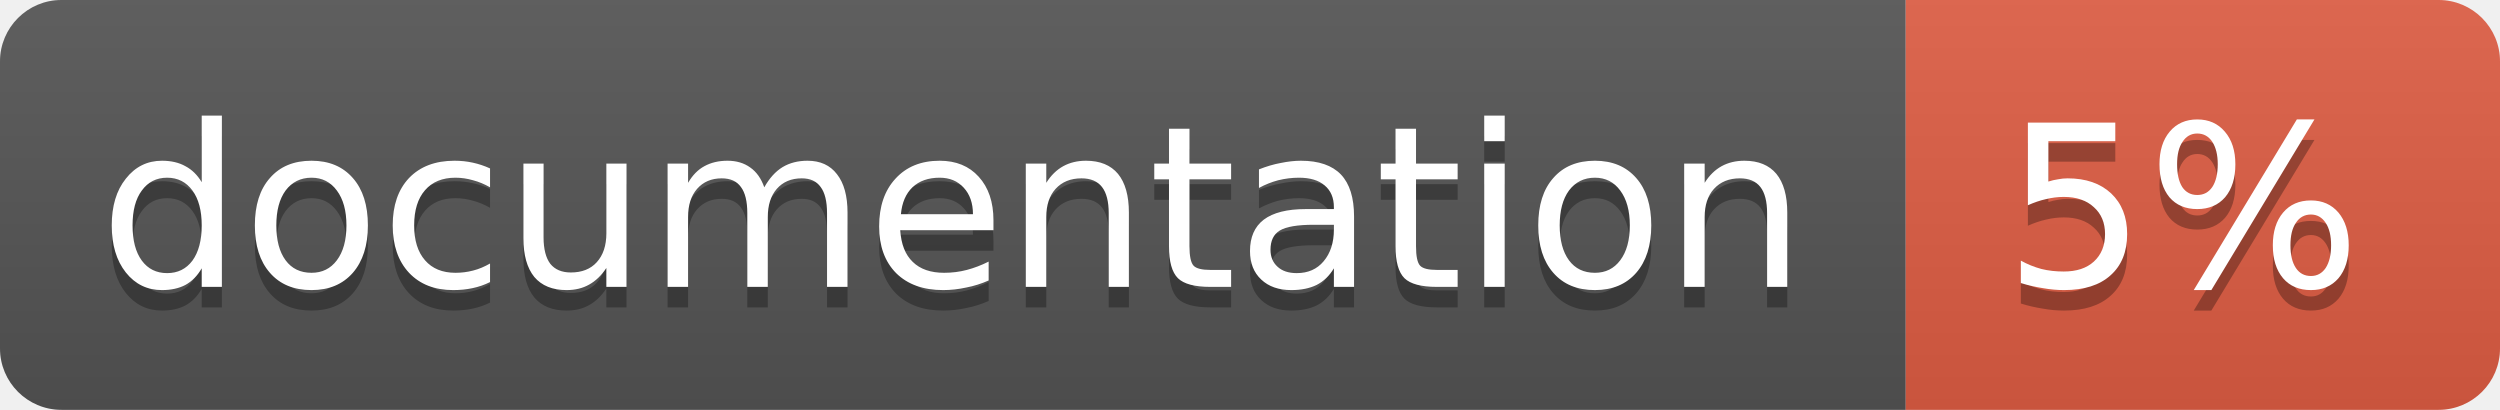
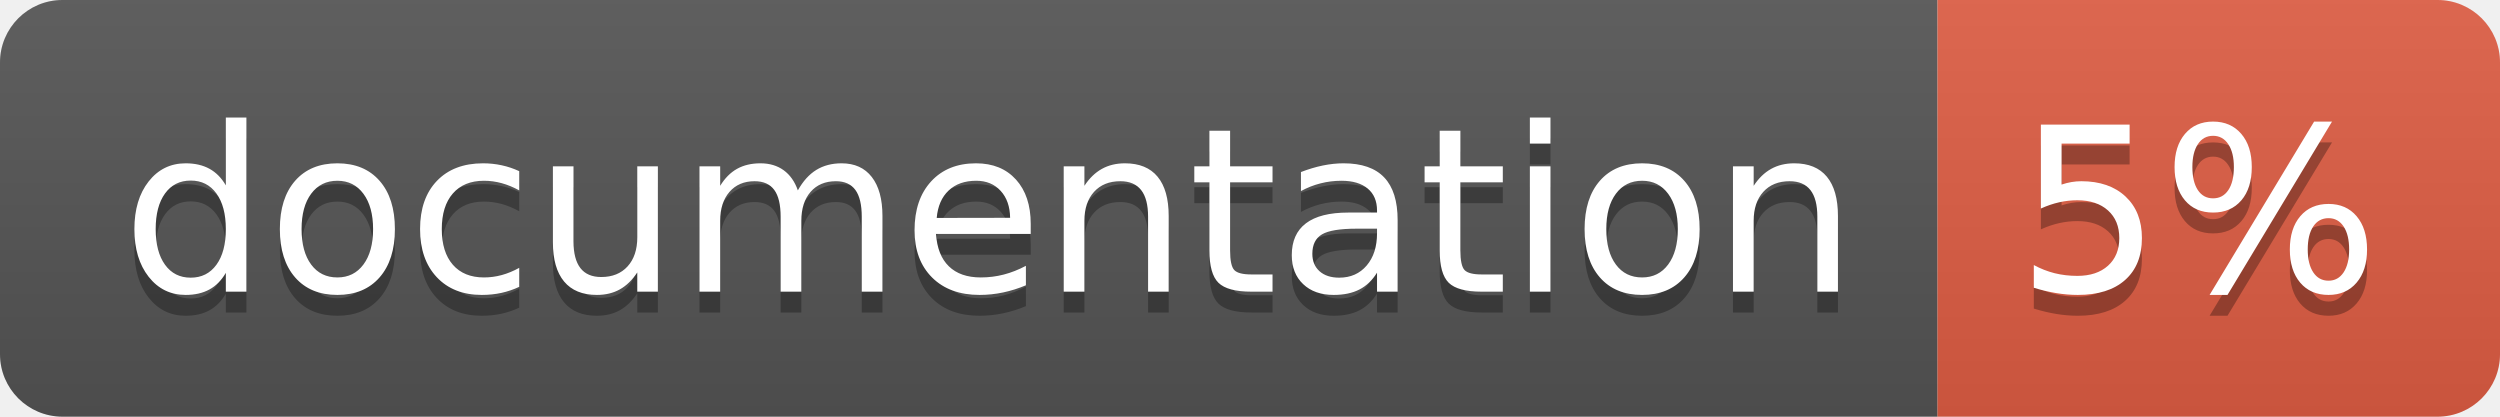
- <svg xmlns="http://www.w3.org/2000/svg" width="122" height="20">
+ <svg xmlns="http://www.w3.org/2000/svg" width="120" height="20">
  <linearGradient id="b" x2="0" y2="100%">
    <stop offset="0" stop-color="#bbb" stop-opacity=".1" />
    <stop offset="1" stop-opacity=".1" />
  </linearGradient>
  <clipPath id="a">
-     <rect width="122" height="20" rx="3" fill="#fff" />
+     <rect width="120" height="20" rx="3" fill="#fff" />
  </clipPath>
  <g clip-path="url(#a)">
    <path fill="#555" d="M0 0h93v20H0z" />
-     <path fill="#e05d44" d="M93 0h29v20H93z" />
-     <path fill="url(#b)" d="M0 0h122v20H0z" />
+     <path fill="#e05d44" d="M93 0h27v20H93z" />
+     <path fill="url(#b)" d="M0 0h120v20H0z" />
  </g>
-   <g fill="#fff" text-anchor="middle" font-family="DejaVu Sans,Verdana,Geneva,sans-serif" font-size="11">
-     <text x="46.5" y="15" fill="#010101" fill-opacity=".3">documentation</text>
-     <text x="46.5" y="14">documentation</text>
-     <text x="106.5" y="15" fill="#010101" fill-opacity=".3">5%</text>
-     <text x="106.5" y="14">5%</text>
+   <g fill="#fff" text-anchor="middle" font-family="DejaVu Sans,Verdana,Geneva,sans-serif" font-size="110">
+     <text x="475" y="150" fill="#010101" fill-opacity=".3" transform="scale(.1)" textLength="830">
+       documentation
+     </text>
+     <text x="475" y="140" transform="scale(.1)" textLength="830">
+       documentation
+     </text>
+     <text x="1055" y="150" fill="#010101" fill-opacity=".3" transform="scale(.1)" textLength="170">
+       5%
+     </text>
+     <text x="1055" y="140" transform="scale(.1)" textLength="170">
+       5%
+     </text>
  </g>
</svg>
